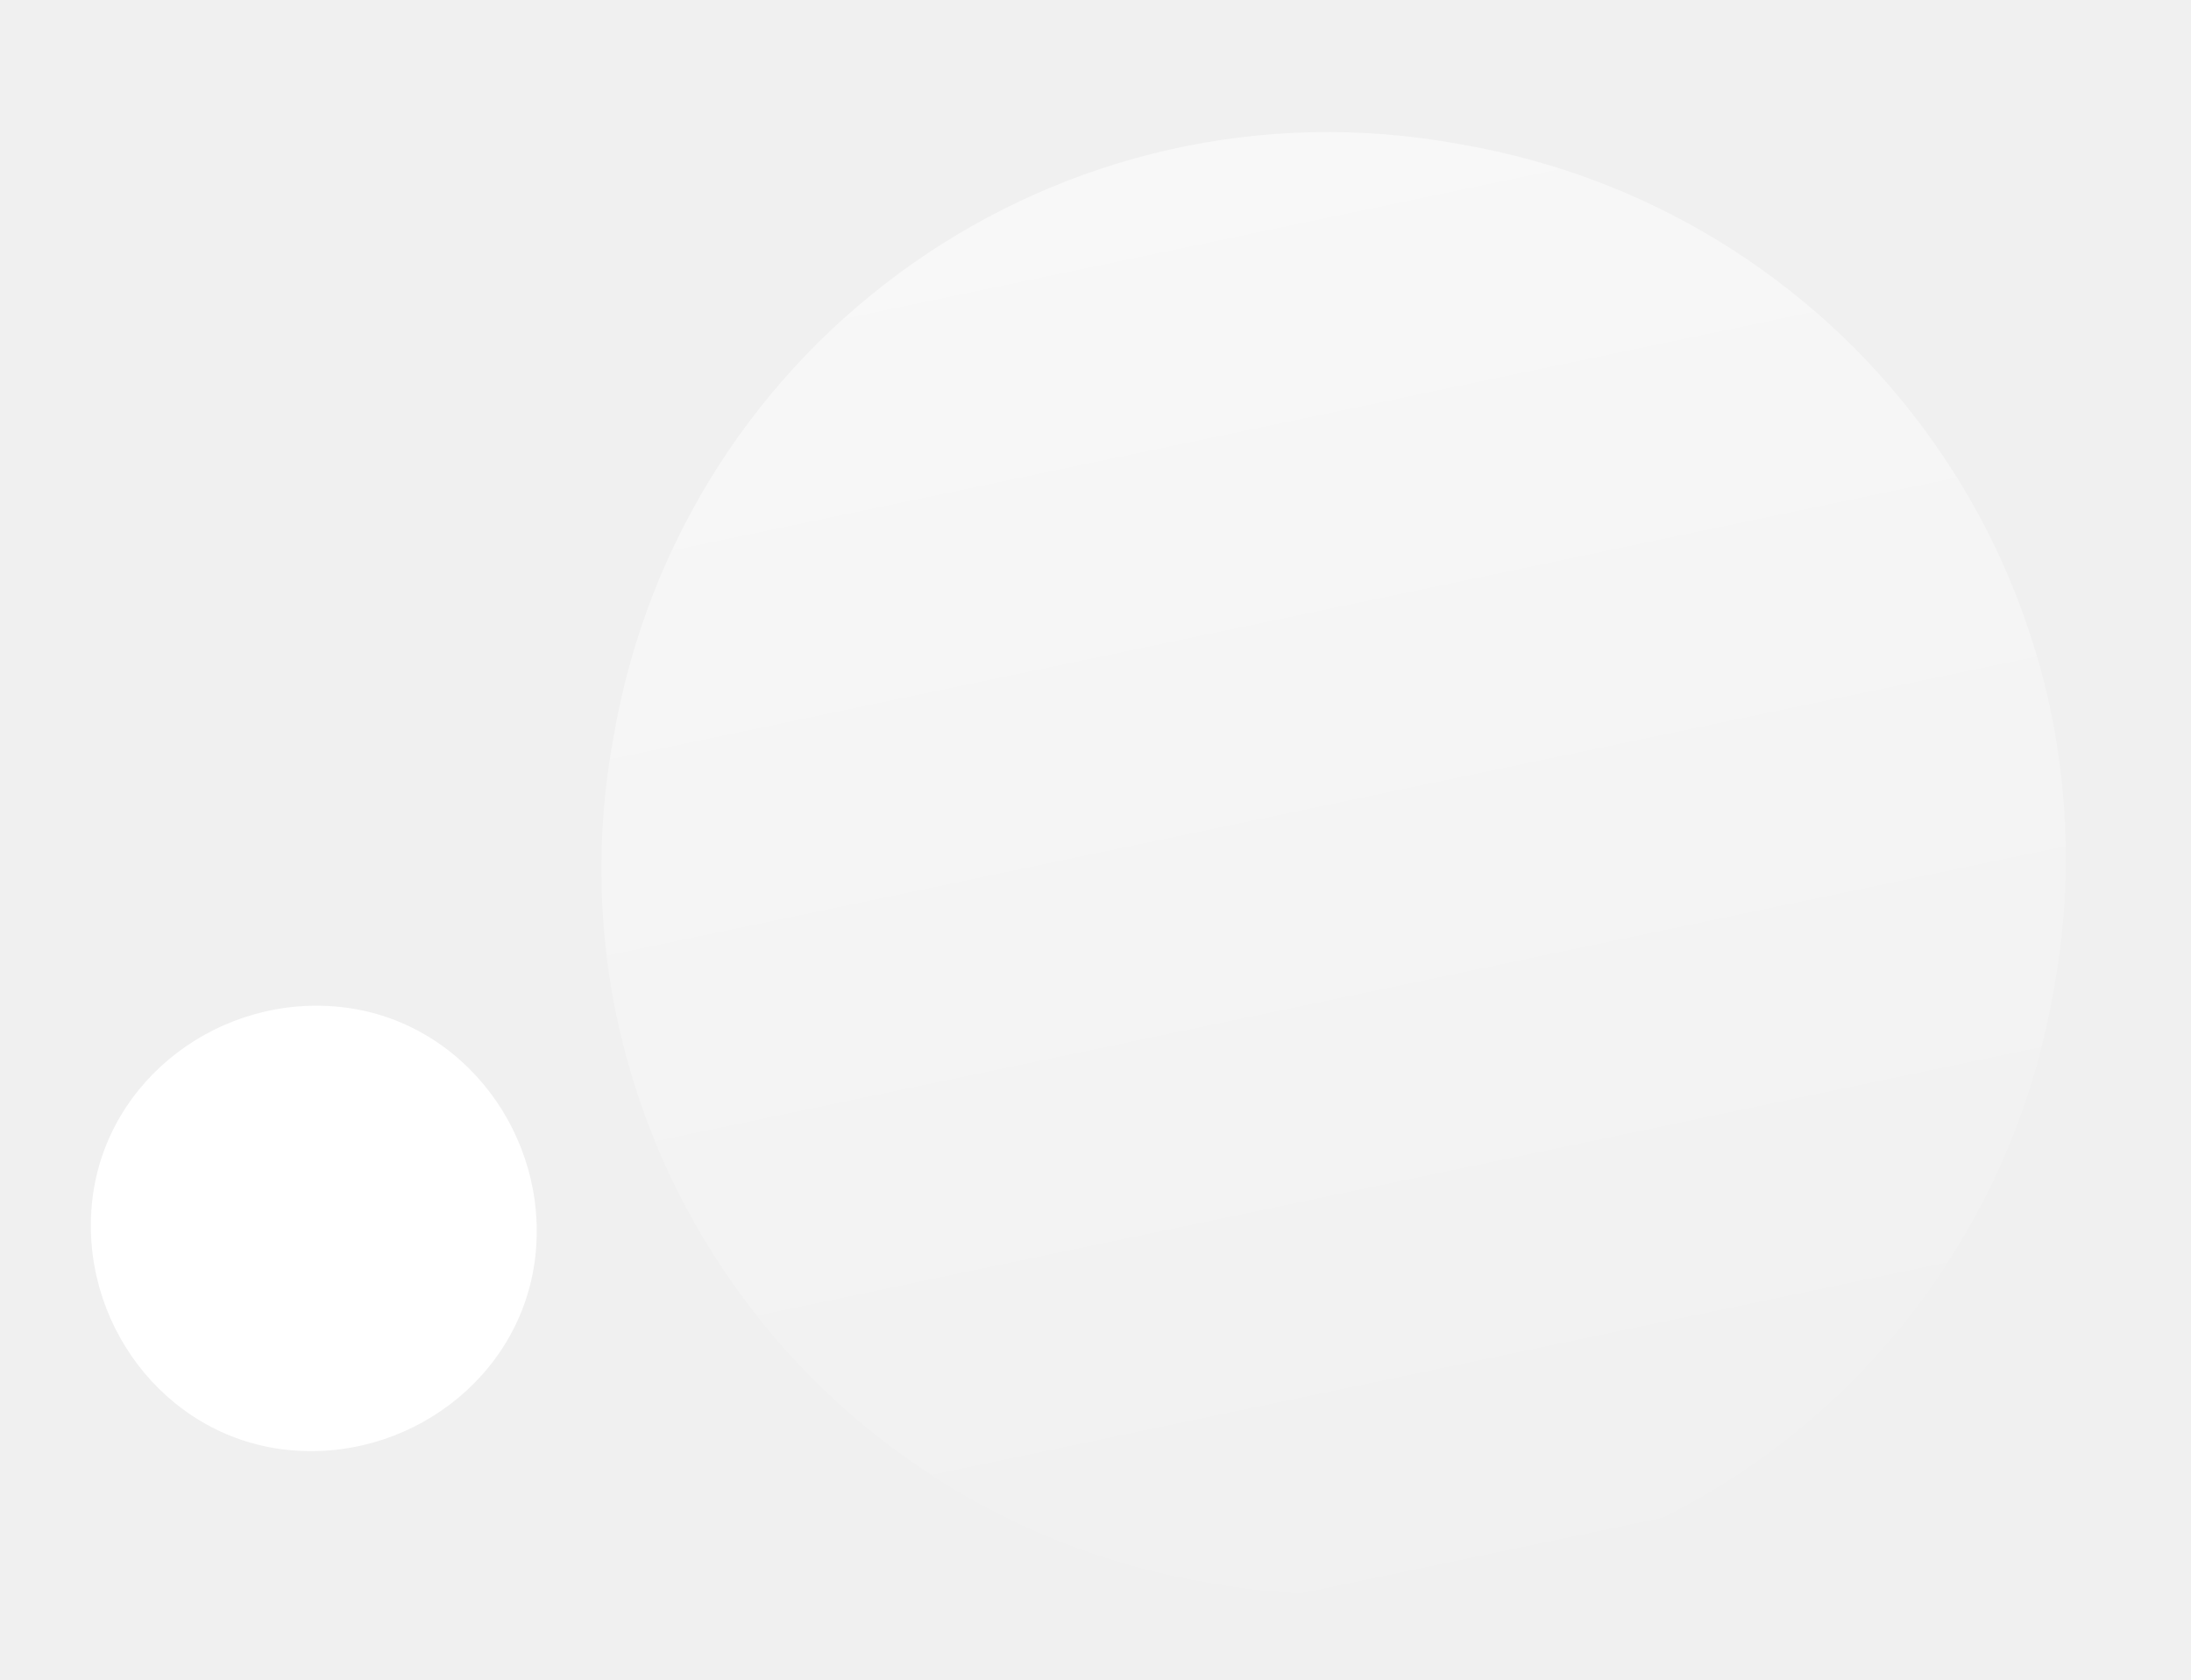
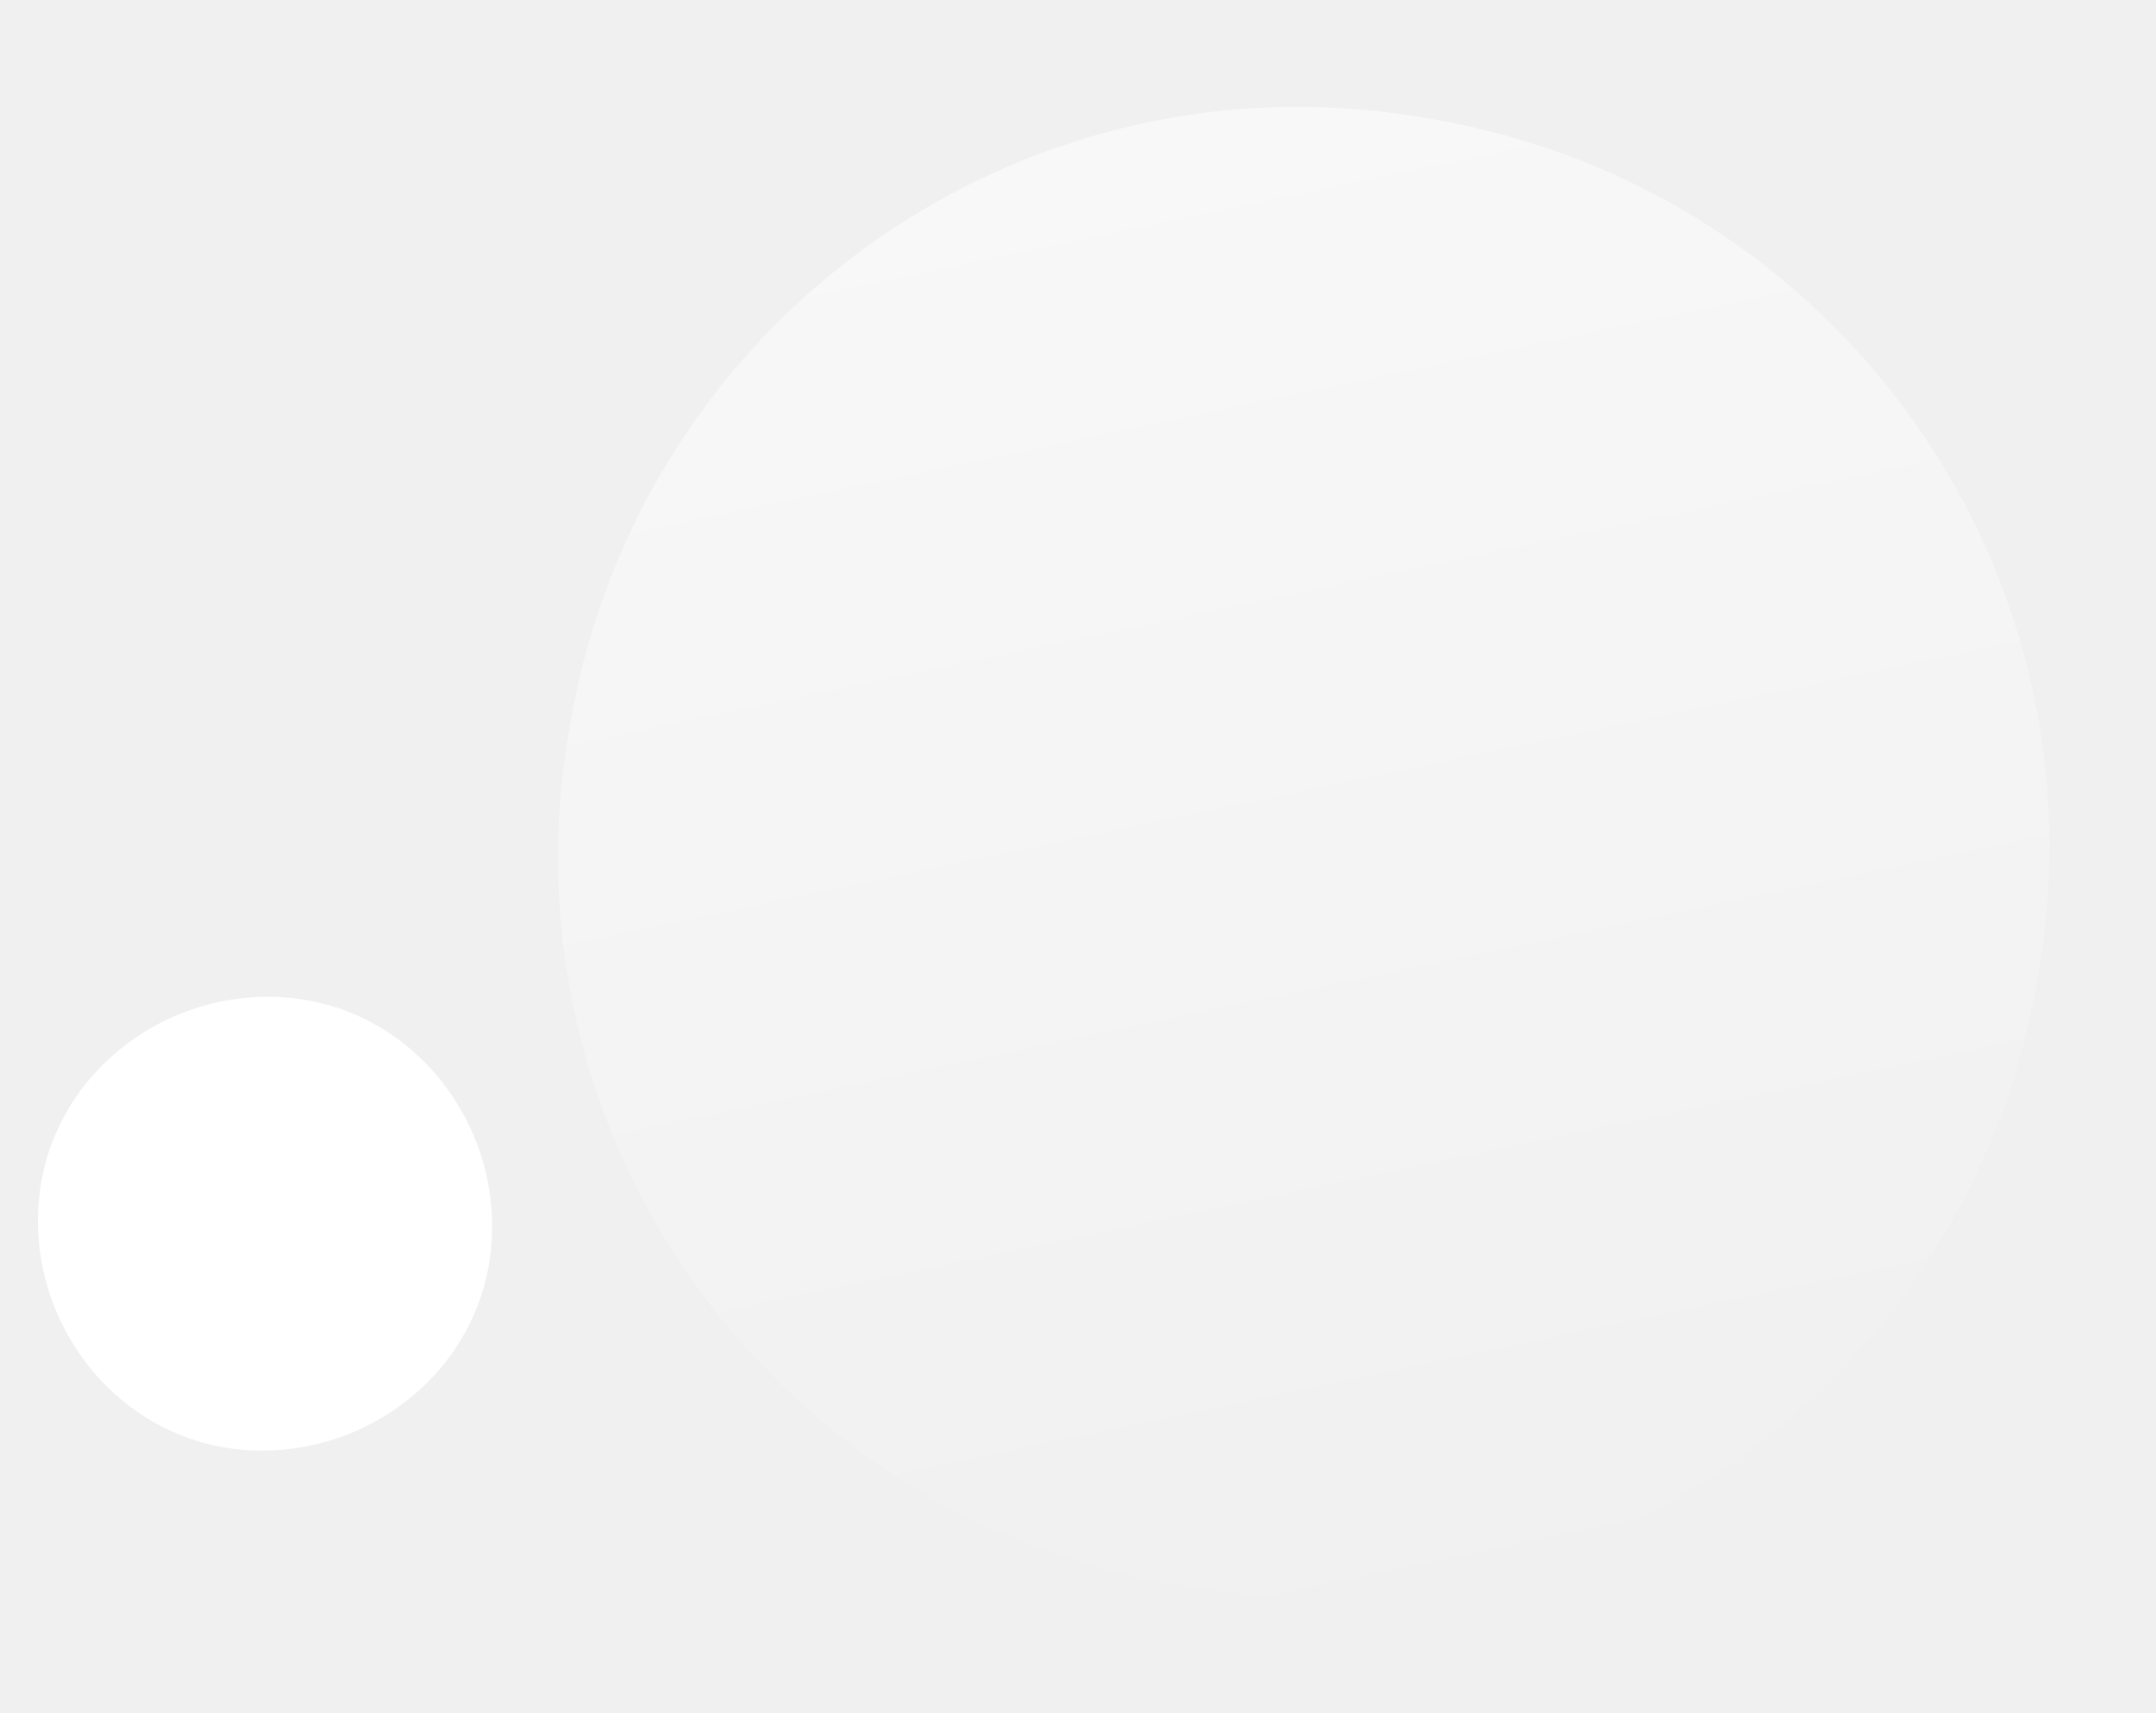
- <svg xmlns="http://www.w3.org/2000/svg" width="30" height="23" viewBox="0 0 30 23" fill="none">
-   <path style="mix-blend-mode:screen" d="M28.12 13.559C27.177 19.025 21.991 22.678 16.524 21.672C11.052 20.729 7.394 15.549 8.401 10.088C9.343 4.622 14.529 0.969 19.996 1.975C25.468 2.917 29.126 8.098 28.12 13.559Z" fill="url(#paint0_linear_102_80)" />
+ <svg xmlns="http://www.w3.org/2000/svg" width="34" height="27" viewBox="0 0 34 27" fill="none">
+   <path style="mix-blend-mode:screen" d="M32.125 15.469C31.019 21.88 24.936 26.165 18.523 24.985C12.105 23.879 7.814 17.802 8.995 11.396C10.1 4.985 16.183 0.7 22.596 1.88C29.015 2.986 33.306 9.063 32.125 15.469Z" fill="url(#paint0_linear_312_3)" />
  <g style="mix-blend-mode:screen">
-     <path d="M3.899 19.849C2.237 19.655 1.071 18.082 1.265 16.422C1.459 14.763 3.033 13.598 4.694 13.792C6.355 13.986 7.522 15.558 7.328 17.218C7.134 18.878 5.56 20.043 3.899 19.849Z" fill="white" />
+     <path d="M3.714 22.847C1.765 22.619 0.396 20.774 0.623 18.828C0.851 16.881 2.697 15.514 4.646 15.742C6.595 15.969 7.964 17.814 7.736 19.761C7.509 21.707 5.662 23.074 3.714 22.847Z" fill="white" />
  </g>
  <defs>
-     <linearGradient id="paint0_linear_102_80" x1="14.377" y1="-6.225" x2="20.408" y2="22.608" gradientUnits="userSpaceOnUse">
+     <linearGradient id="paint0_linear_312_3" x1="16.004" y1="-7.738" x2="23.079" y2="26.083" gradientUnits="userSpaceOnUse">
      <stop stop-color="#BFBFBF" />
      <stop offset="1" />
    </linearGradient>
  </defs>
</svg>
